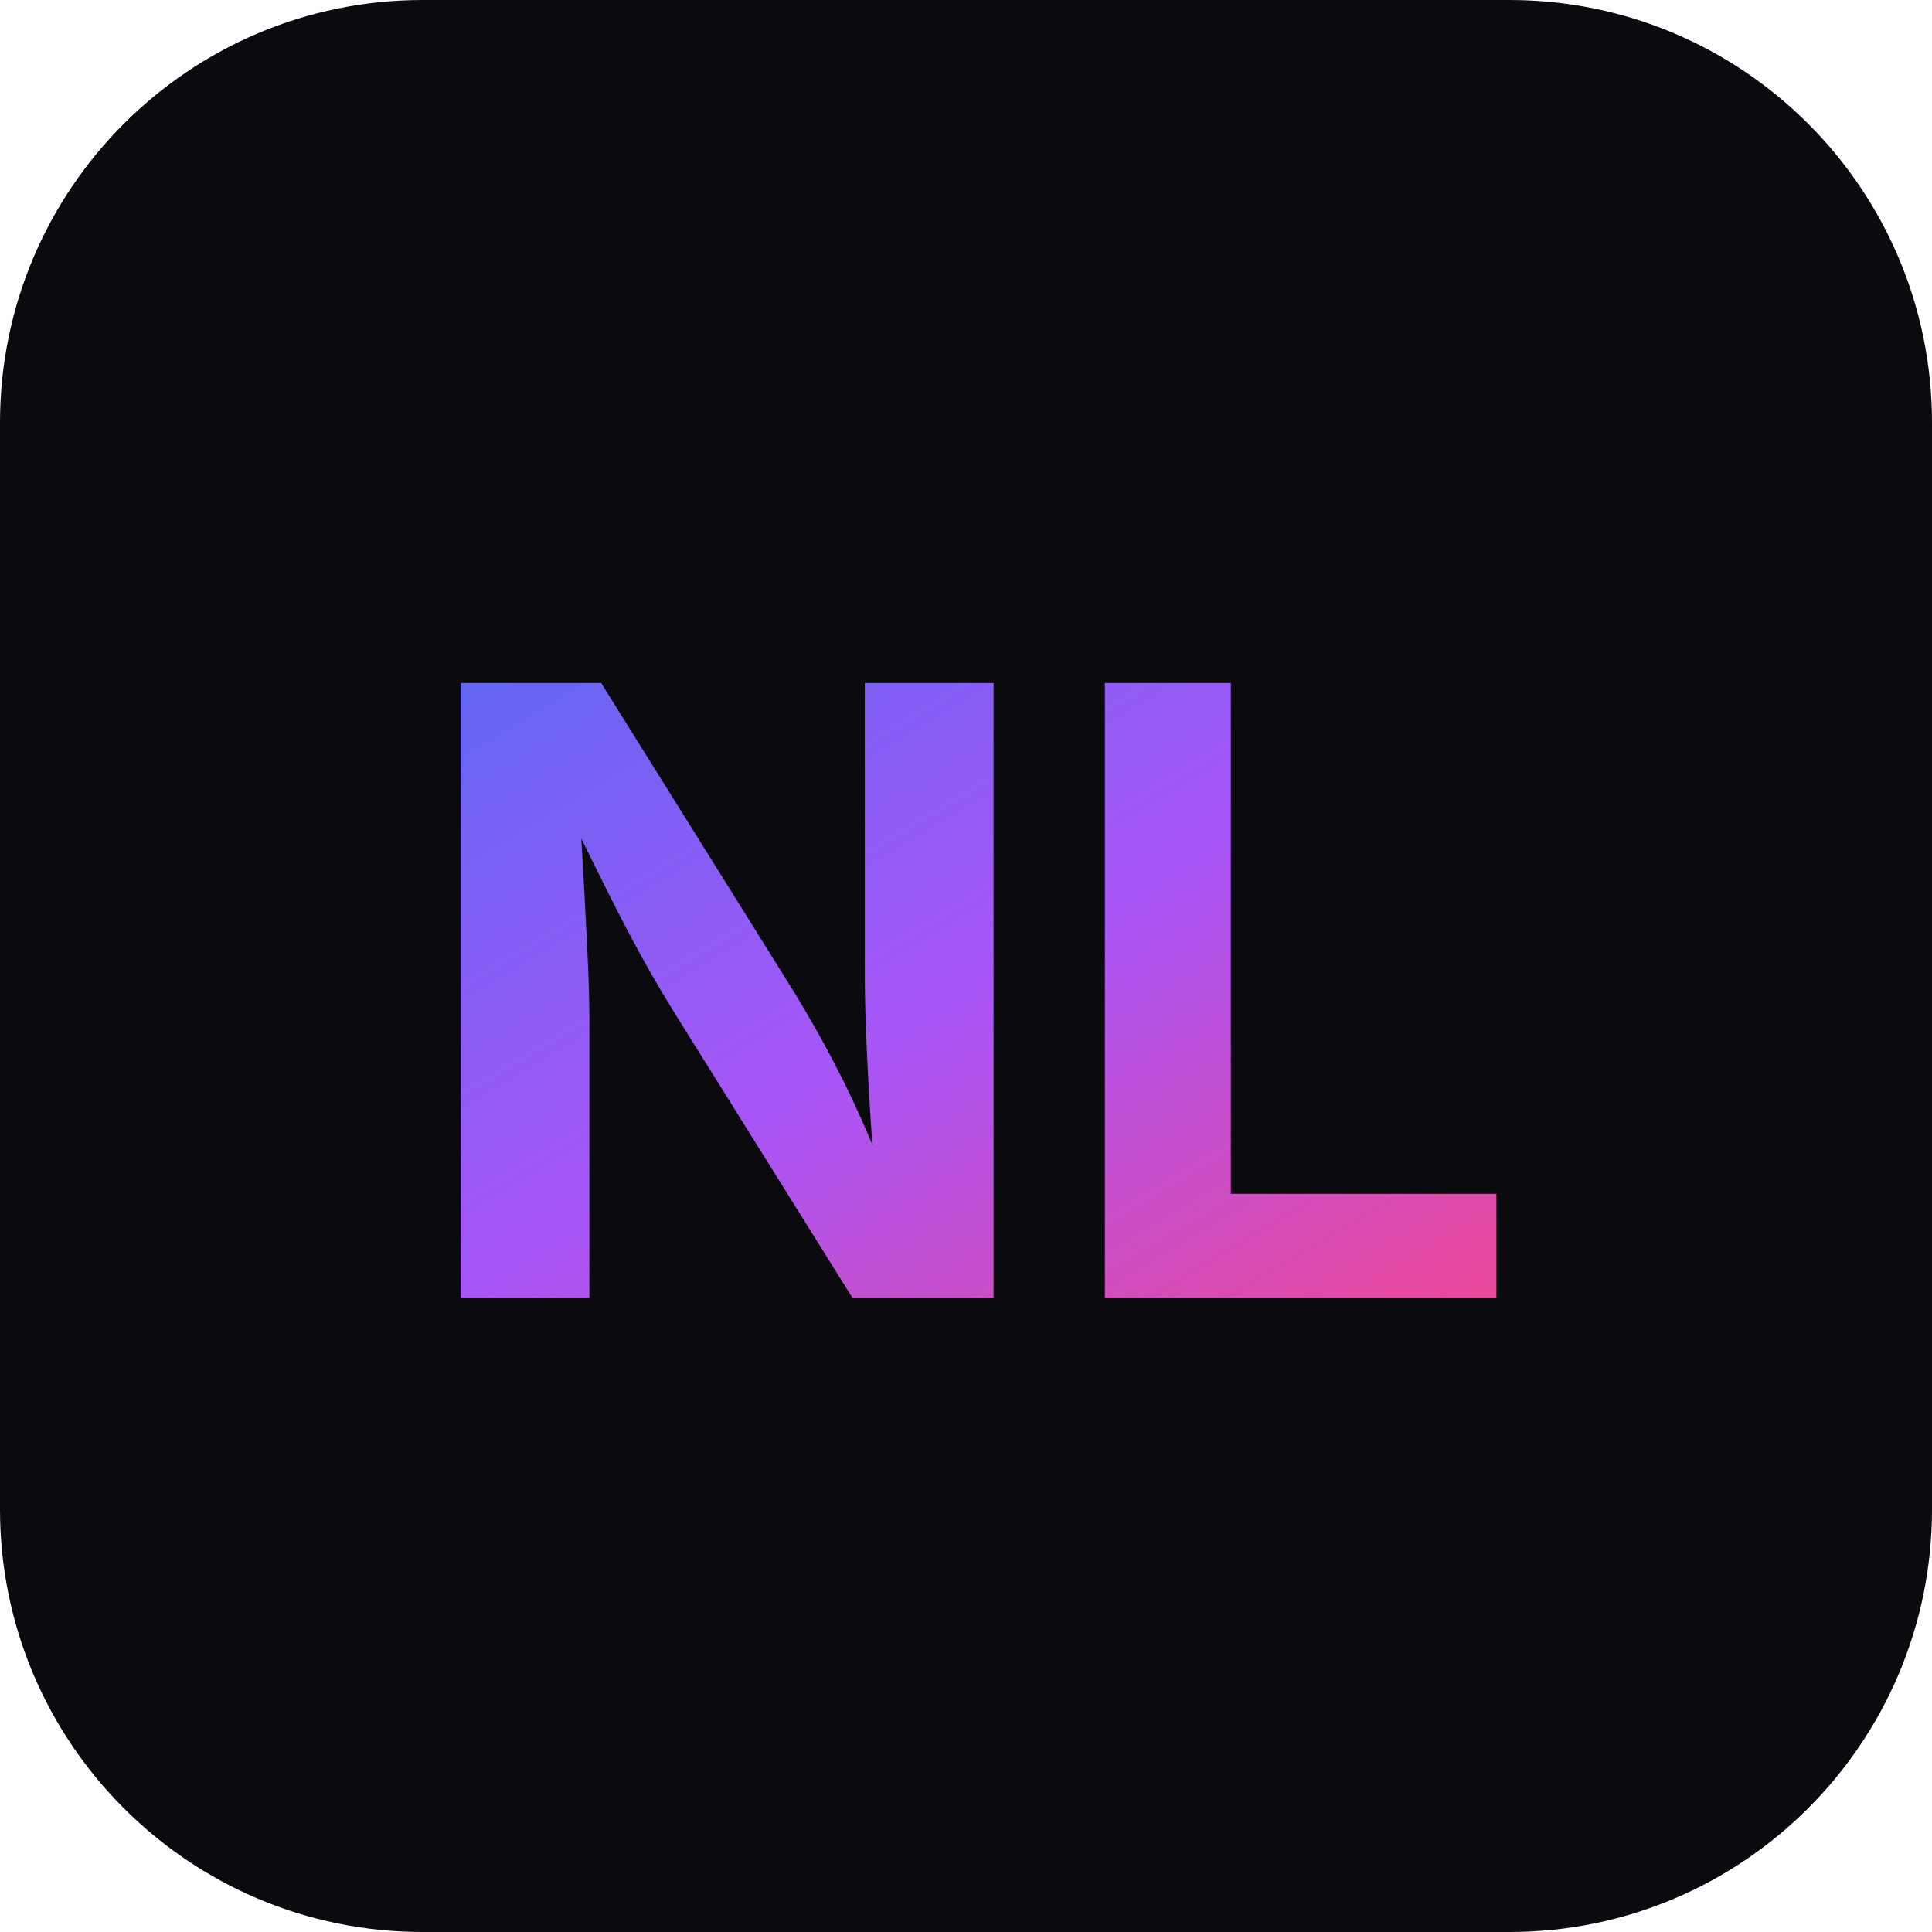
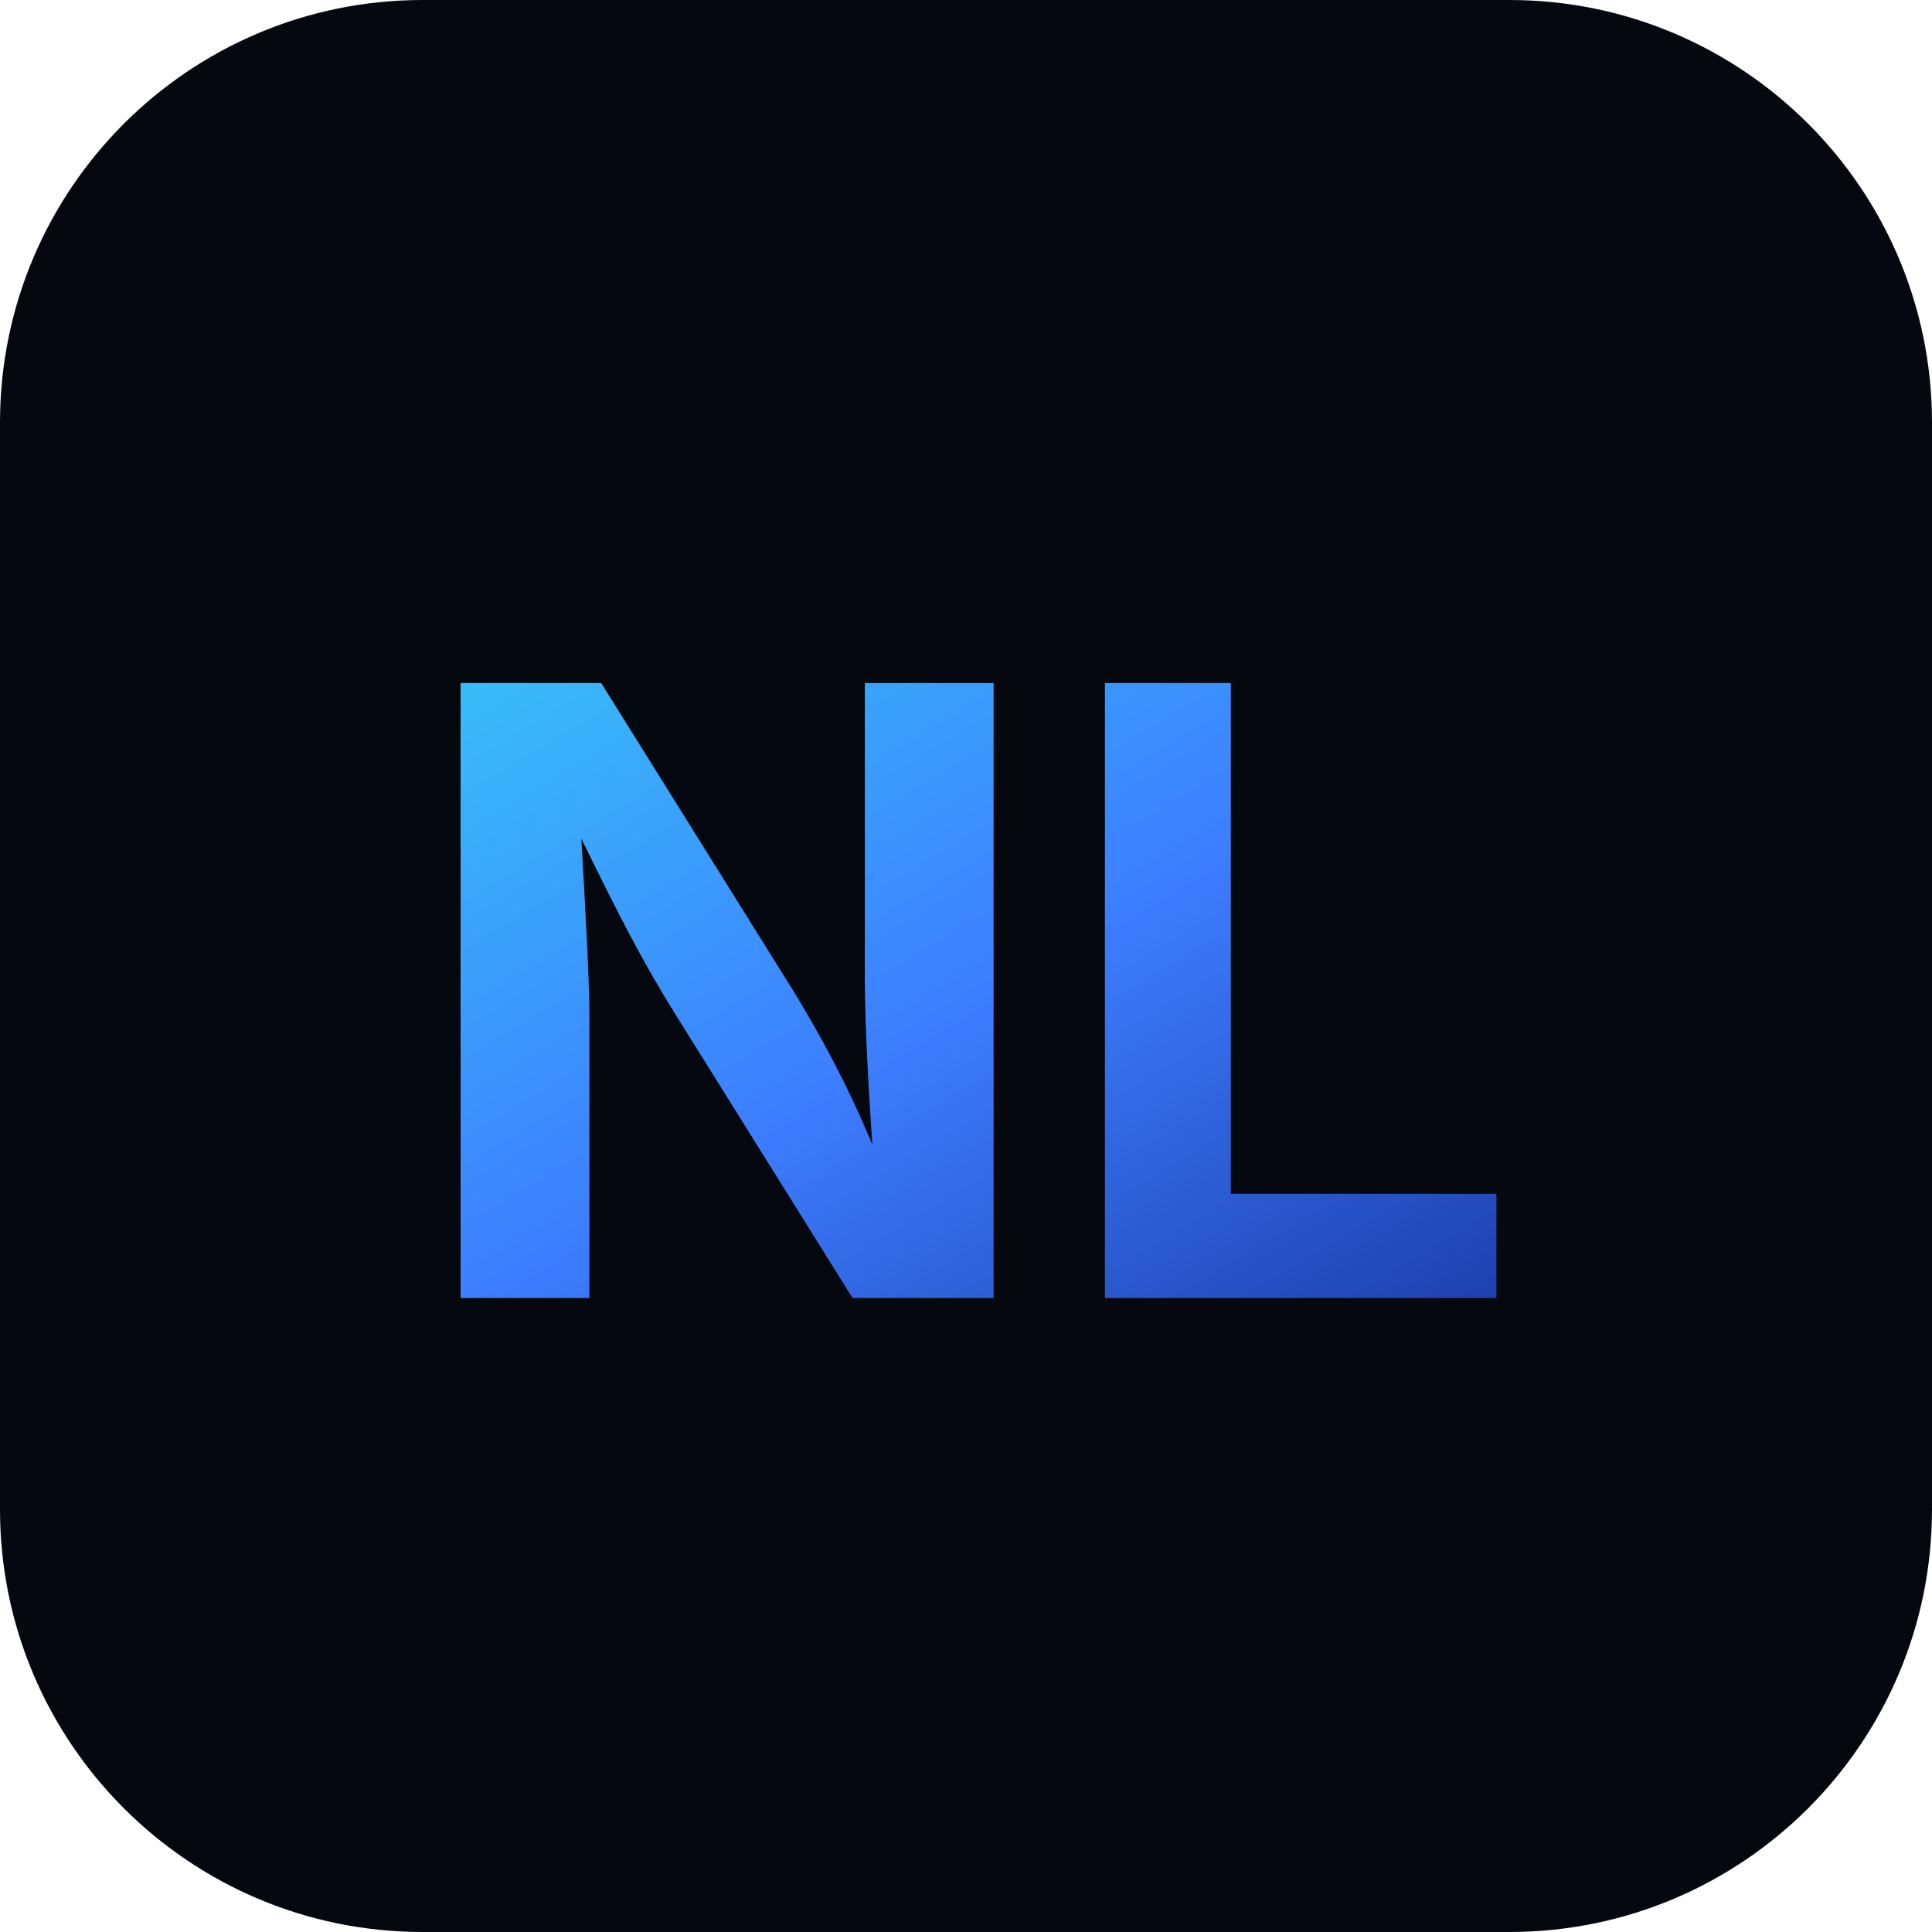
<svg xmlns="http://www.w3.org/2000/svg" viewBox="0 0 64 64">
  <defs>
    <linearGradient id="g" x1="0" y1="0" x2="1" y2="1">
-       <stop offset="0" stop-color="#6366f1" />
-       <stop offset="0.5" stop-color="#a855f7" />
-       <stop offset="1" stop-color="#ec4899" />
+       <stop offset="0" stop-color="#38bdf8" />
+       <stop offset="0.5" stop-color="#3d7eff" />
+       <stop offset="1" stop-color="#1e40af" />
    </linearGradient>
  </defs>
-   <rect width="64" height="64" rx="14" fill="#0a0a0f" />
+   <rect width="64" height="64" rx="14" fill="#05080f" />
  <text x="32" y="43" text-anchor="middle" font-family="Space Grotesk, Inter, sans-serif" font-size="28" font-weight="700" fill="url(#g)">NL</text>
</svg>
